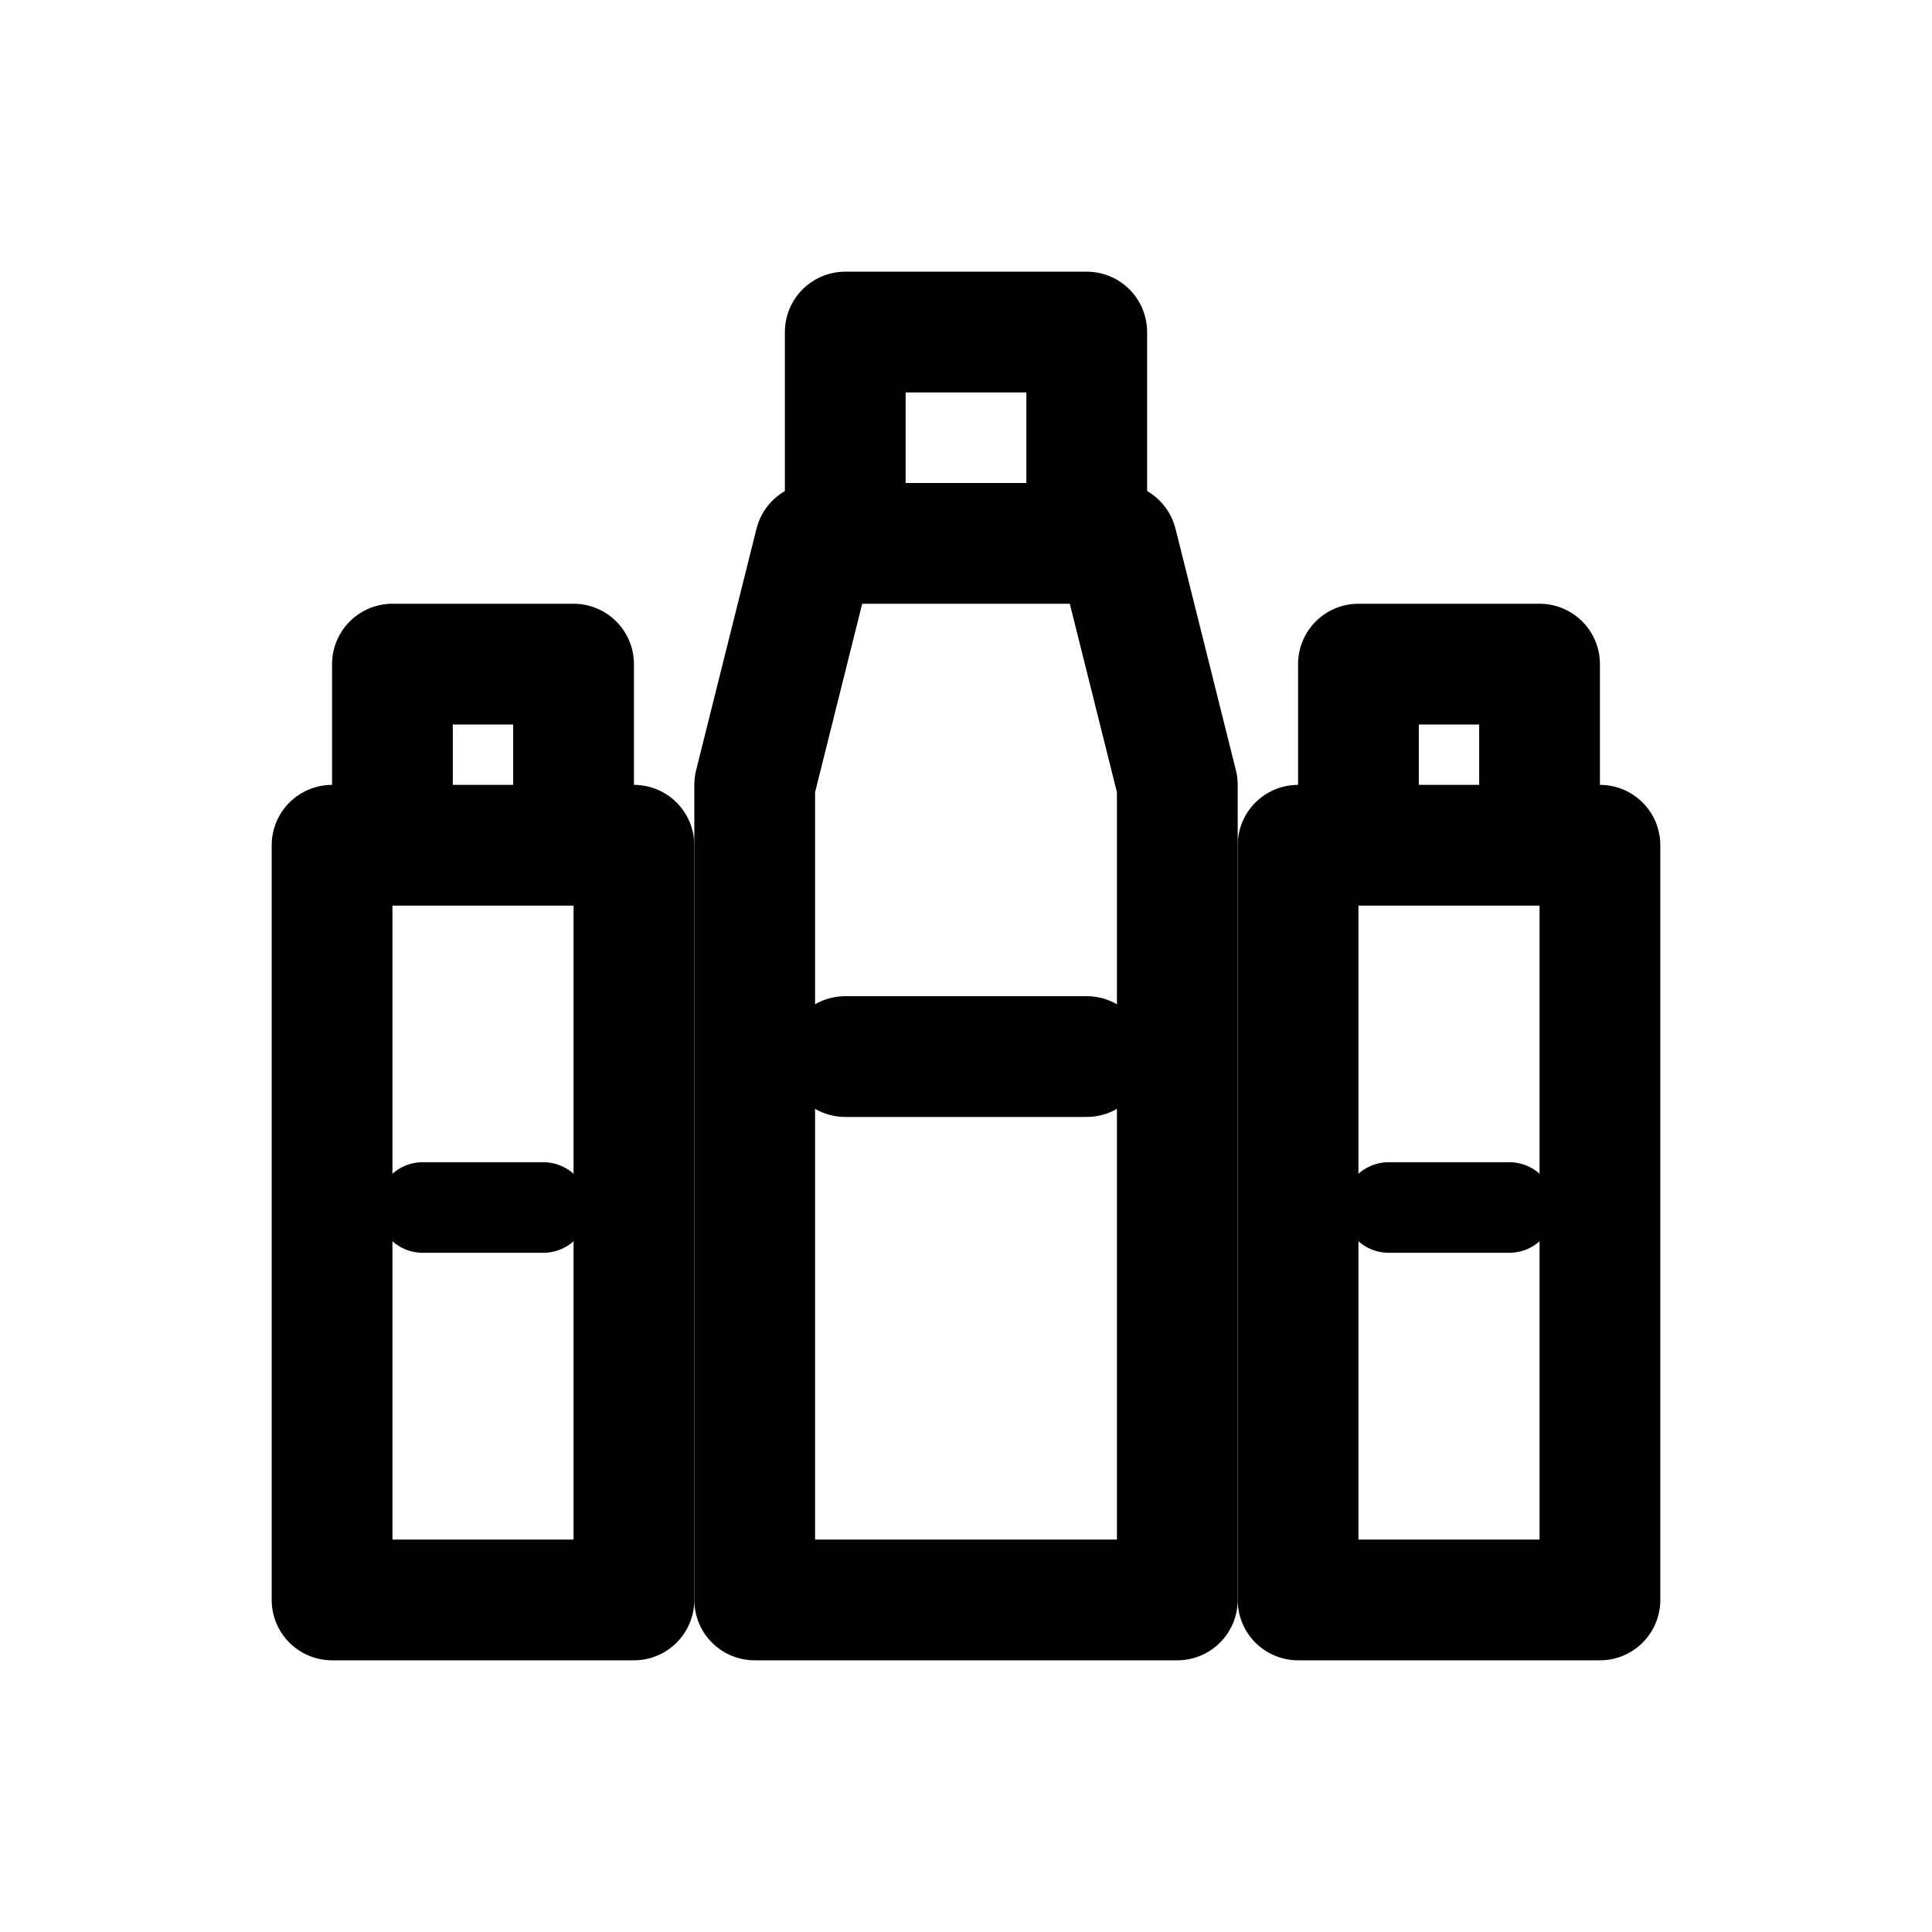
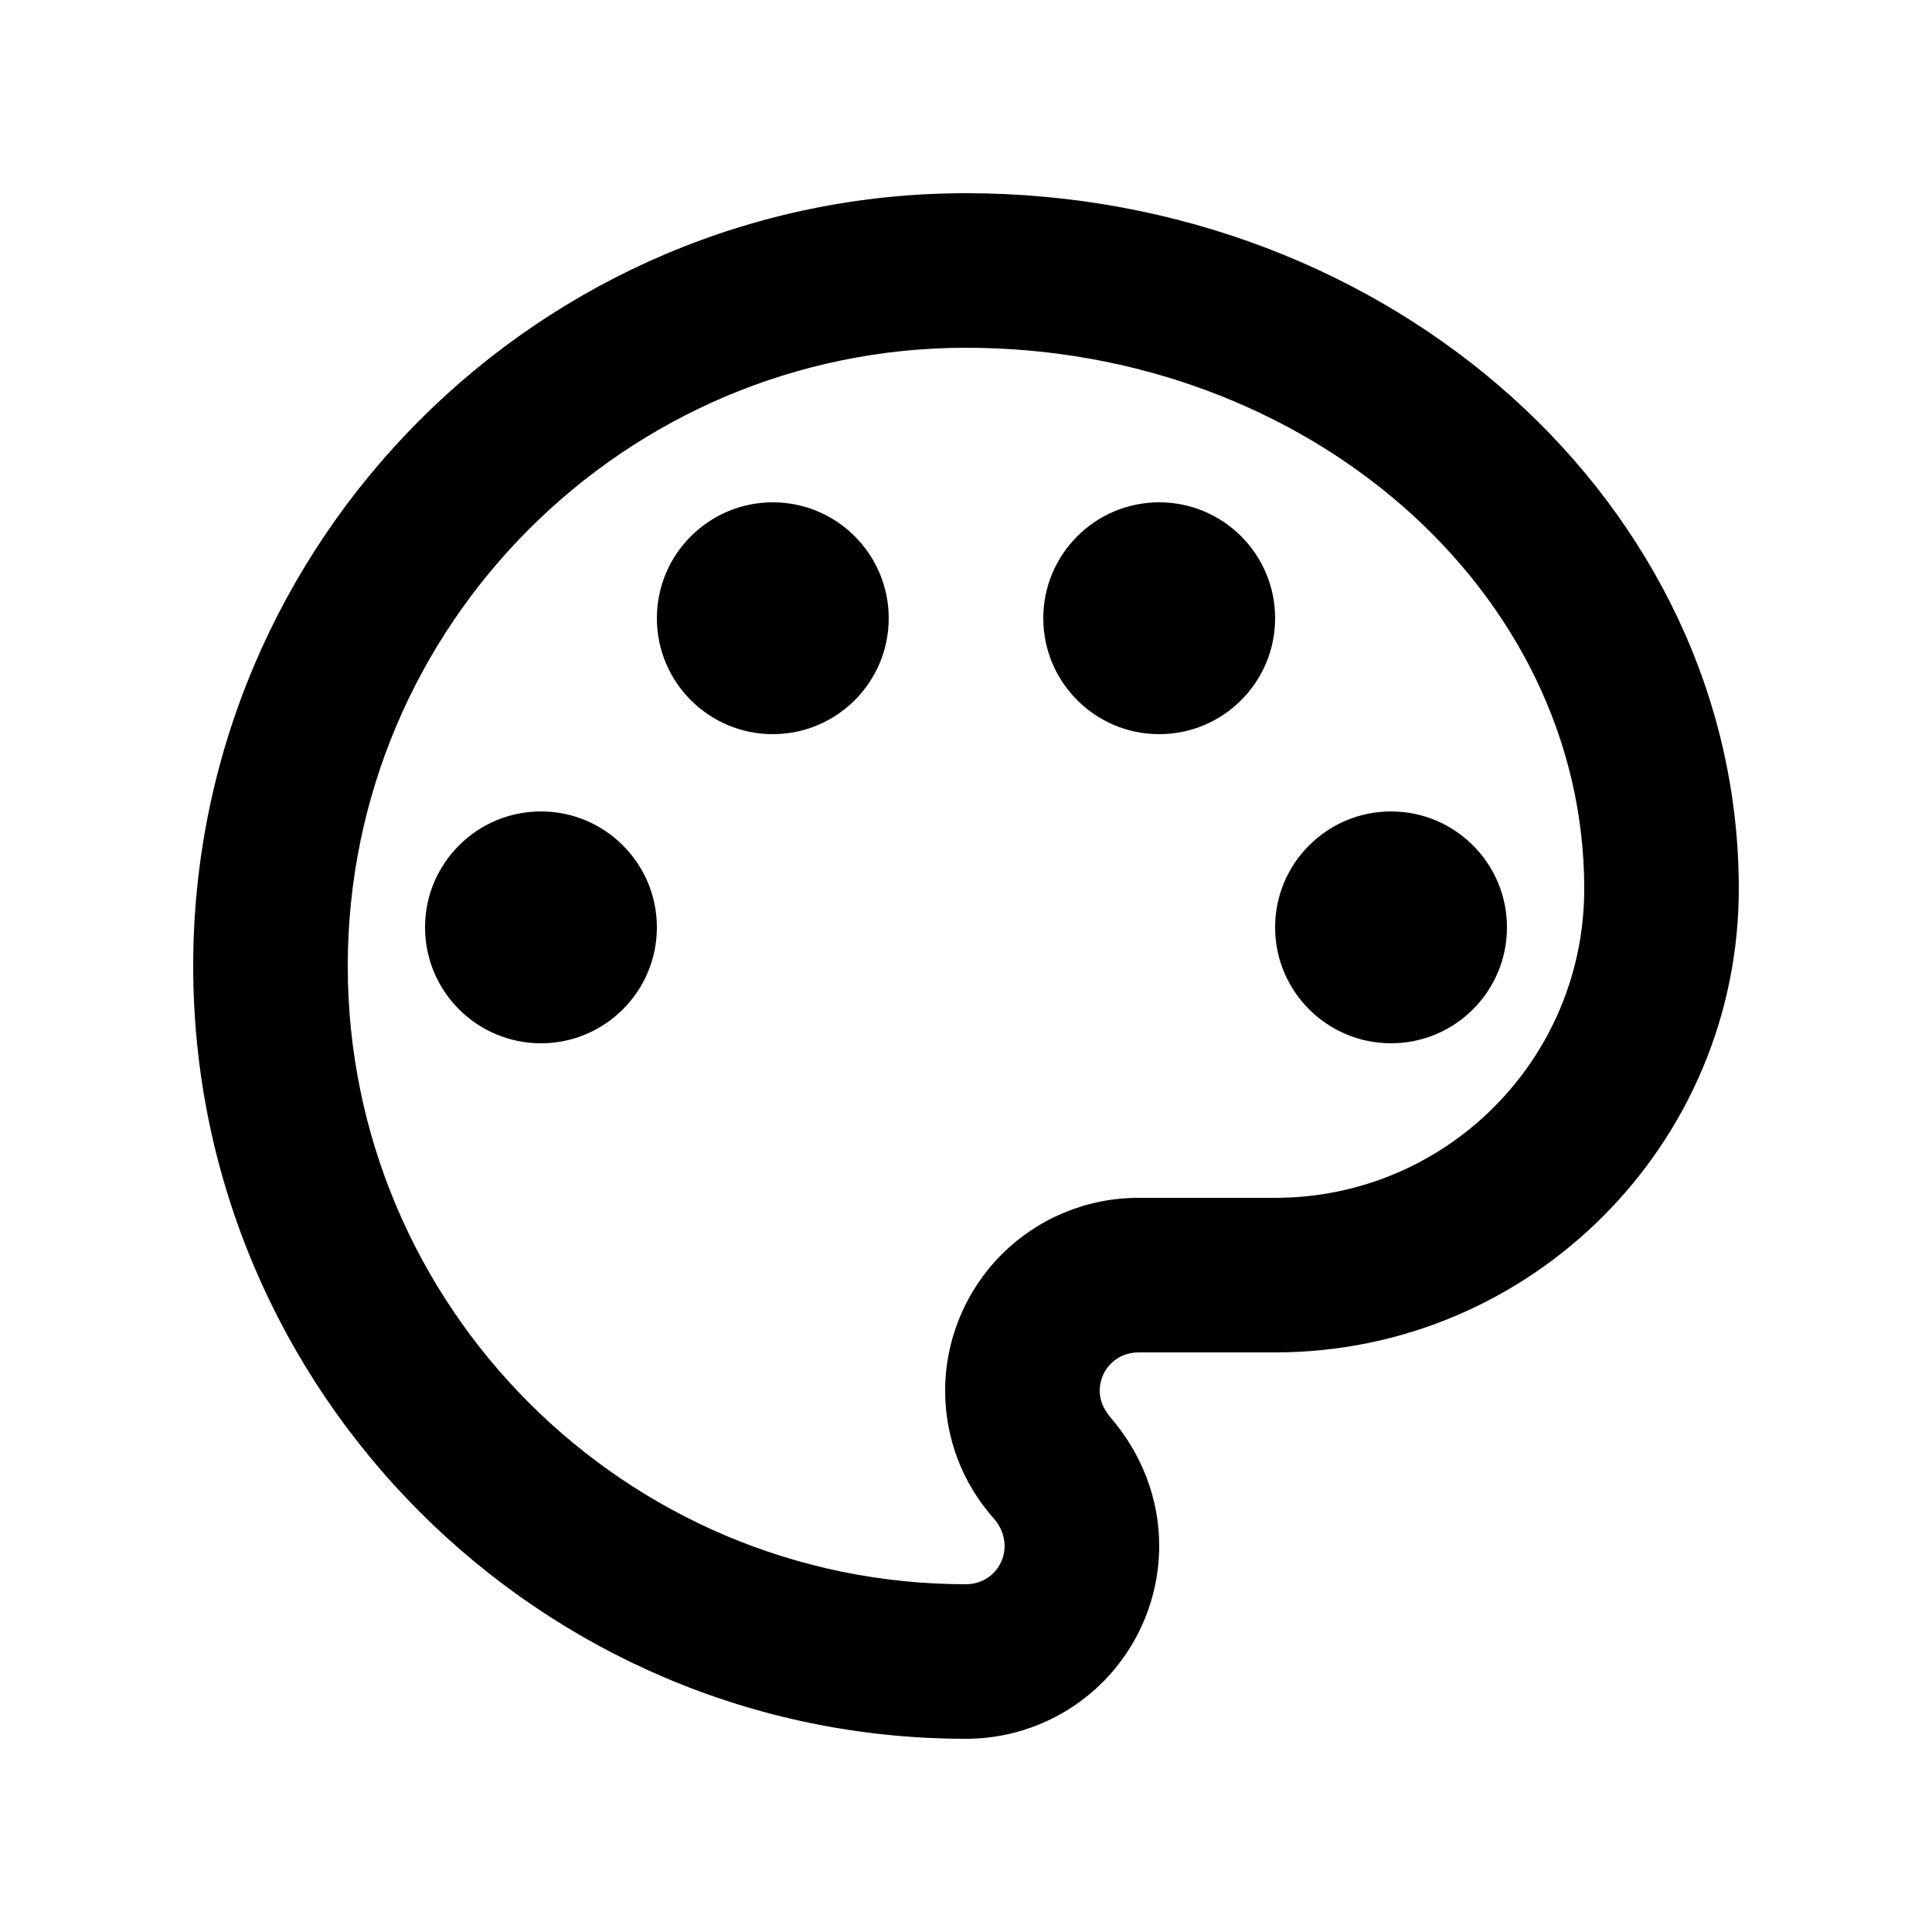
- <svg xmlns="http://www.w3.org/2000/svg" width="64" height="64" viewBox="0 0 64 64" fill="none">
-   <path d="M27 18h10l2 8v27H25V26l2-8Z" stroke="currentColor" stroke-width="4" stroke-linejoin="round" />
-   <path d="M28 18v-7h8v7" stroke="currentColor" stroke-width="4" stroke-linejoin="round" />
-   <path d="M28 35h8" stroke="currentColor" stroke-width="4" stroke-linecap="round" />
-   <path d="M11 28h10v25H11V28Z" stroke="currentColor" stroke-width="4" stroke-linejoin="round" />
-   <path d="M13 28v-6h6v6" stroke="currentColor" stroke-width="4" stroke-linejoin="round" />
-   <path d="M14 40h4" stroke="currentColor" stroke-width="3" stroke-linecap="round" />
-   <path d="M43 28h10v25H43V28Z" stroke="currentColor" stroke-width="4" stroke-linejoin="round" />
-   <path d="M45 28v-6h6v6" stroke="currentColor" stroke-width="4" stroke-linejoin="round" />
-   <path d="M46 40h4" stroke="currentColor" stroke-width="3" stroke-linecap="round" />
+ <svg xmlns="http://www.w3.org/2000/svg" width="25" height="25" viewBox="3 -0.5 25 25" fill="none">
+   <path d="M15.5 22C9.99 22 5.5 17.51 5.5 12C5.5 6.49 9.99 2 15.5 2C21.01 2 25.5 6.04 25.5 11C25.5 14.31 22.81 17 19.5 17H17.73C17.45 17 17.23 17.22 17.23 17.5C17.23 17.62 17.28 17.73 17.36 17.83C17.77 18.3 18 18.89 18 19.5C18 20.163 17.737 20.799 17.268 21.268C16.799 21.737 16.163 22 15.5 22ZM15.5 4C11.09 4 7.5 7.59 7.5 12C7.5 16.41 11.09 20 15.5 20C15.78 20 16 19.78 16 19.5C15.997 19.37 15.947 19.246 15.86 19.15C15.45 18.69 15.23 18.1 15.23 17.5C15.23 16.837 15.493 16.201 15.962 15.732C16.431 15.263 17.067 15 17.73 15H19.5C21.71 15 23.5 13.21 23.5 11C23.5 7.14 19.91 4 15.5 4Z" fill="currentColor" />
+   <path d="M10 13C10.828 13 11.5 12.328 11.5 11.5C11.5 10.672 10.828 10 10 10C9.172 10 8.5 10.672 8.5 11.5C8.5 12.328 9.172 13 10 13Z" fill="currentColor" />
+   <path d="M13 9C13.828 9 14.5 8.328 14.5 7.5C14.5 6.672 13.828 6 13 6C12.172 6 11.5 6.672 11.5 7.5C11.5 8.328 12.172 9 13 9Z" fill="currentColor" />
+   <path d="M18 9C18.828 9 19.5 8.328 19.5 7.5C19.5 6.672 18.828 6 18 6C17.172 6 16.5 6.672 16.5 7.5C16.5 8.328 17.172 9 18 9Z" fill="currentColor" />
+   <path d="M21 13C21.828 13 22.5 12.328 22.5 11.5C22.5 10.672 21.828 10 21 10C20.172 10 19.5 10.672 19.5 11.5C19.5 12.328 20.172 13 21 13Z" fill="currentColor" />
</svg>
